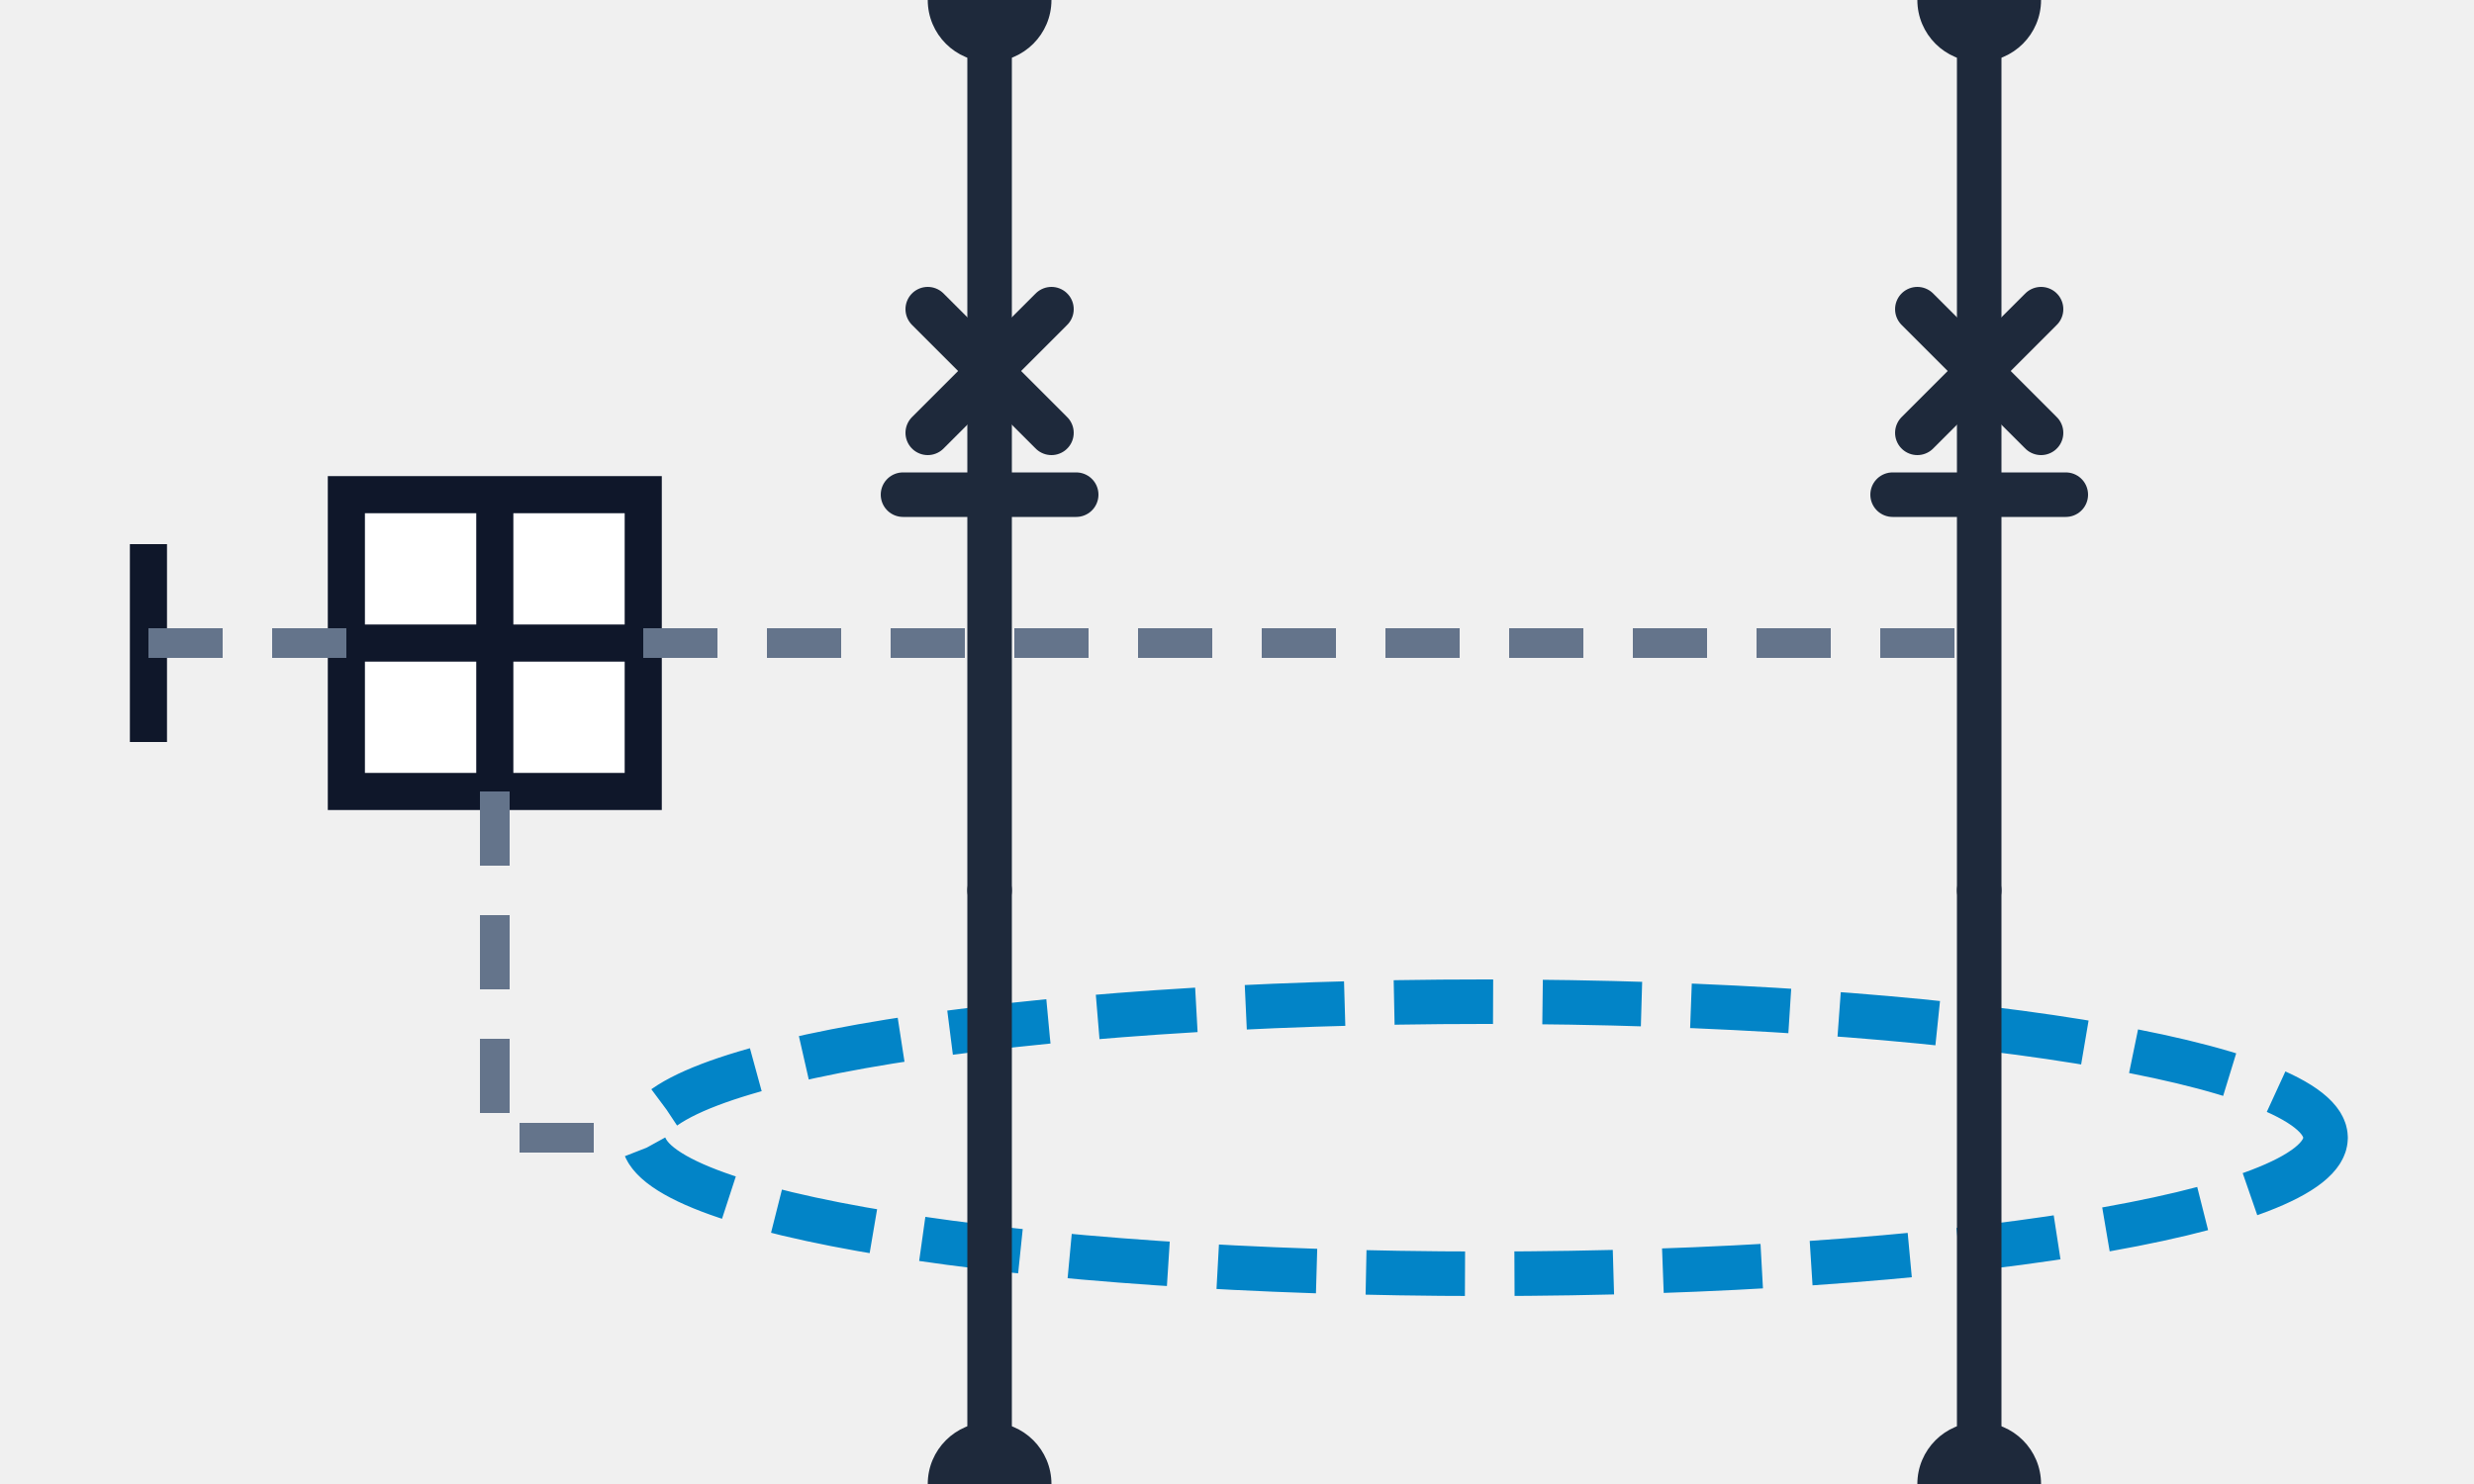
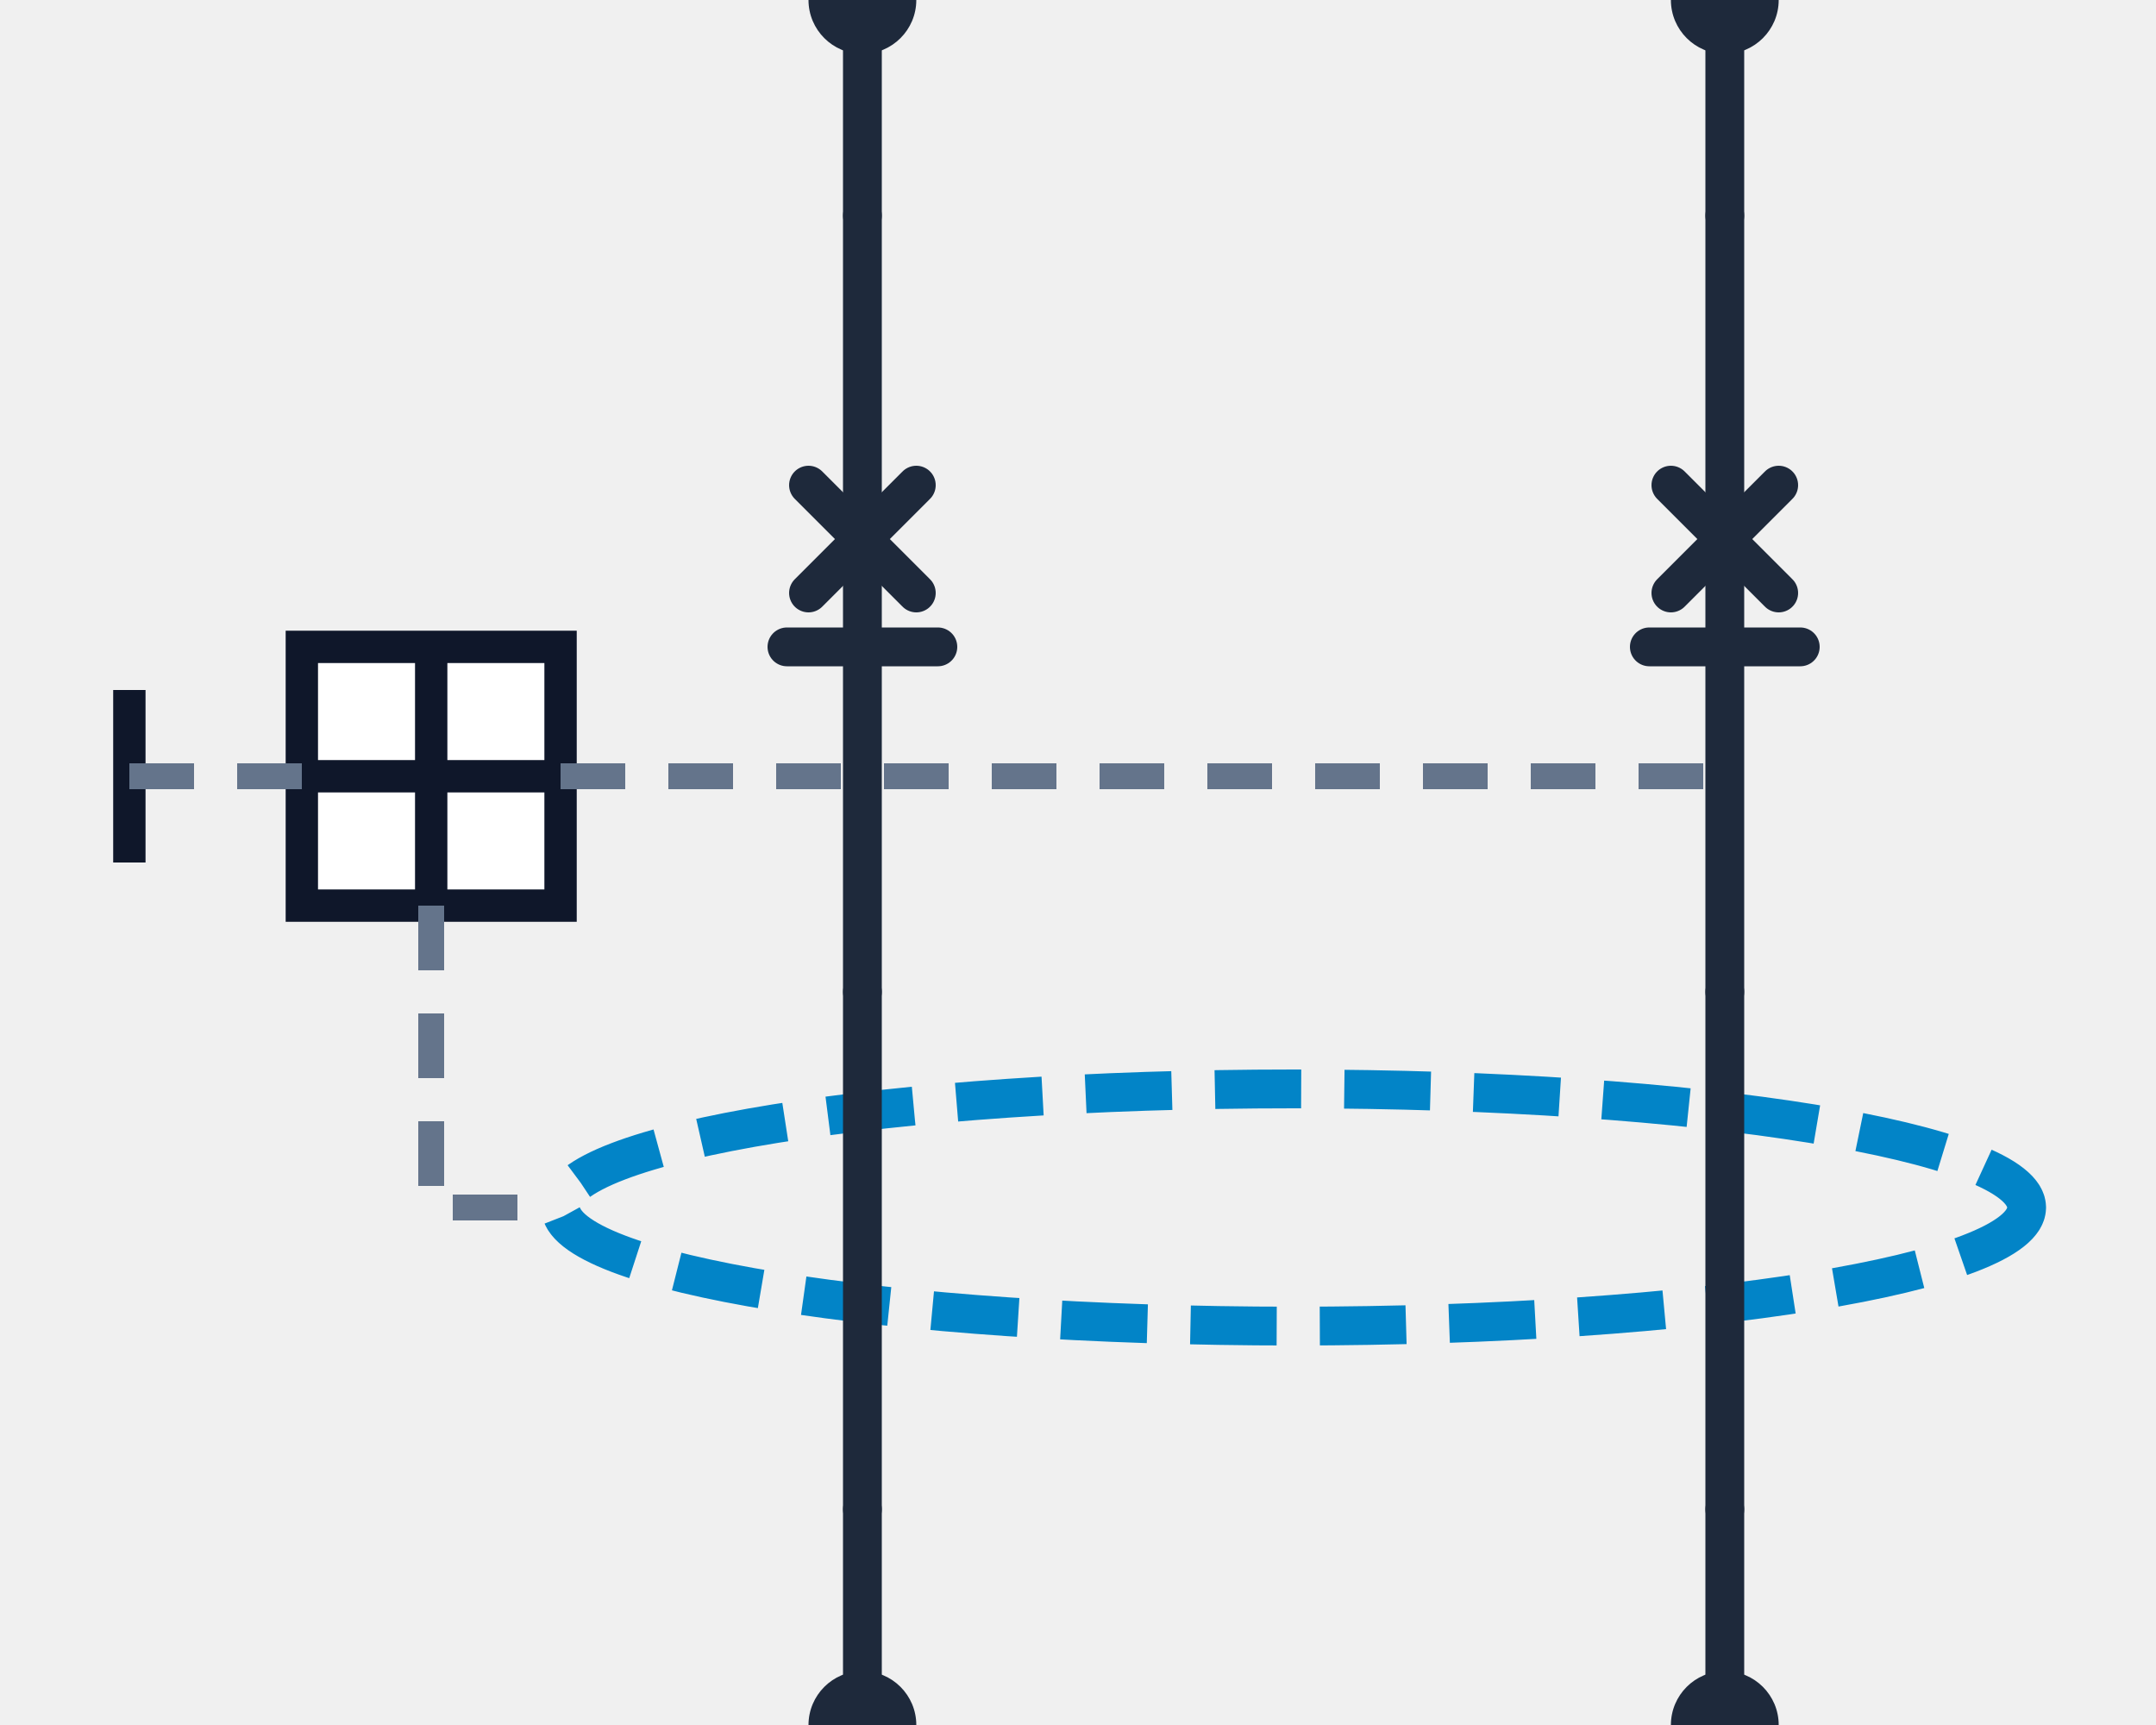
- <svg xmlns="http://www.w3.org/2000/svg" viewBox="-40 0 100 60" width="100" height="60">
+ <svg xmlns="http://www.w3.org/2000/svg" viewBox="-40 0 100 80" width="100" height="80">
  <circle id="terminal_1" cx="0" cy="0" r="2.5" fill="#1e293b" />
-   <circle id="terminal_2" cx="0" cy="60" r="2.5" fill="#1e293b" />
+   <circle id="terminal_2" cx="0" cy="80" r="2.5" fill="#1e293b" />
  <circle id="terminal_n" cx="40" cy="0" r="2.5" fill="#1e293b" />
-   <circle id="terminal_n2" cx="40" cy="60" r="2.5" fill="#1e293b" />
-   <rect x="-26" y="20" width="12" height="12" fill="#ffffff" stroke="#0f172a" stroke-width="1.5" />
-   <line x1="-20" y1="20" x2="-20" y2="32" stroke="#0f172a" stroke-width="1.5" />
-   <line x1="-26" y1="26" x2="-14" y2="26" stroke="#0f172a" stroke-width="1.5" />
-   <line x1="-34" y1="22" x2="-34" y2="30" stroke="#0f172a" stroke-width="1.5" />
-   <line x1="-34" y1="26" x2="-26" y2="26" stroke="#64748b" stroke-width="1.2" stroke-dasharray="3 2" />
-   <line x1="-14" y1="26" x2="40" y2="26" stroke="#64748b" stroke-width="1.2" stroke-dasharray="3 2" />
-   <path d="M-20,32 L-20,46 L-14,46" stroke="#64748b" stroke-width="1.2" stroke-dasharray="3 2" fill="none" />
-   <ellipse cx="20" cy="46" rx="34" ry="5.5" fill="none" stroke="#0284c7" stroke-width="1.8" stroke-dasharray="4 2" />
-   <g stroke="#1e293b" stroke-width="1.8" stroke-linecap="round" stroke-linejoin="round" fill="none">
-     <line x1="0" y1="0" x2="0" y2="20" />
-     <line x1="-2.5" y1="12.5" x2="2.5" y2="17.5" />
-     <line x1="2.5" y1="12.5" x2="-2.5" y2="17.5" />
-     <line x1="-3.5" y1="20" x2="3.5" y2="20" />
-     <line x1="0" y1="36" x2="0" y2="20" />
-     <line x1="0" y1="36" x2="0" y2="60" />
-     <line x1="40" y1="0" x2="40" y2="20" />
-     <line x1="37.5" y1="12.5" x2="42.5" y2="17.5" />
-     <line x1="42.5" y1="12.5" x2="37.5" y2="17.5" />
-     <line x1="36.5" y1="20" x2="43.5" y2="20" />
-     <line x1="40" y1="36" x2="40" y2="20" />
-     <line x1="40" y1="36" x2="40" y2="60" />
+   <circle id="terminal_n2" cx="40" cy="80" r="2.5" fill="#1e293b" />
+   <line x1="0" y1="0" x2="0" y2="10" stroke="#1e293b" stroke-width="1.8" stroke-linecap="round" />
+   <line x1="40" y1="0" x2="40" y2="10" stroke="#1e293b" stroke-width="1.8" stroke-linecap="round" />
+   <line x1="0" y1="70" x2="0" y2="80" stroke="#1e293b" stroke-width="1.8" stroke-linecap="round" />
+   <line x1="40" y1="70" x2="40" y2="80" stroke="#1e293b" stroke-width="1.8" stroke-linecap="round" />
+   <g transform="translate(0, 10)">
+     <rect x="-26" y="20" width="12" height="12" fill="#ffffff" stroke="#0f172a" stroke-width="1.5" />
+     <line x1="-20" y1="20" x2="-20" y2="32" stroke="#0f172a" stroke-width="1.5" />
+     <line x1="-26" y1="26" x2="-14" y2="26" stroke="#0f172a" stroke-width="1.5" />
+     <line x1="-34" y1="22" x2="-34" y2="30" stroke="#0f172a" stroke-width="1.5" />
+     <line x1="-34" y1="26" x2="-26" y2="26" stroke="#64748b" stroke-width="1.2" stroke-dasharray="3 2" />
+     <line x1="-14" y1="26" x2="40" y2="26" stroke="#64748b" stroke-width="1.2" stroke-dasharray="3 2" />
+     <path d="M-20,32 L-20,46 L-14,46" stroke="#64748b" stroke-width="1.2" stroke-dasharray="3 2" fill="none" />
+     <ellipse cx="20" cy="46" rx="34" ry="5.5" fill="none" stroke="#0284c7" stroke-width="1.8" stroke-dasharray="4 2" />
+     <g stroke="#1e293b" stroke-width="1.8" stroke-linecap="round" stroke-linejoin="round" fill="none">
+       <line x1="0" y1="0" x2="0" y2="20" />
+       <line x1="-2.5" y1="12.5" x2="2.5" y2="17.5" />
+       <line x1="2.5" y1="12.5" x2="-2.5" y2="17.5" />
+       <line x1="-3.5" y1="20" x2="3.5" y2="20" />
+       <line x1="0" y1="36" x2="0" y2="20" />
+       <line x1="0" y1="36" x2="0" y2="60" />
+       <line x1="40" y1="0" x2="40" y2="20" />
+       <line x1="37.5" y1="12.5" x2="42.5" y2="17.5" />
+       <line x1="42.5" y1="12.5" x2="37.5" y2="17.5" />
+       <line x1="36.5" y1="20" x2="43.5" y2="20" />
+       <line x1="40" y1="36" x2="40" y2="20" />
+       <line x1="40" y1="36" x2="40" y2="60" />
+     </g>
  </g>
</svg>
